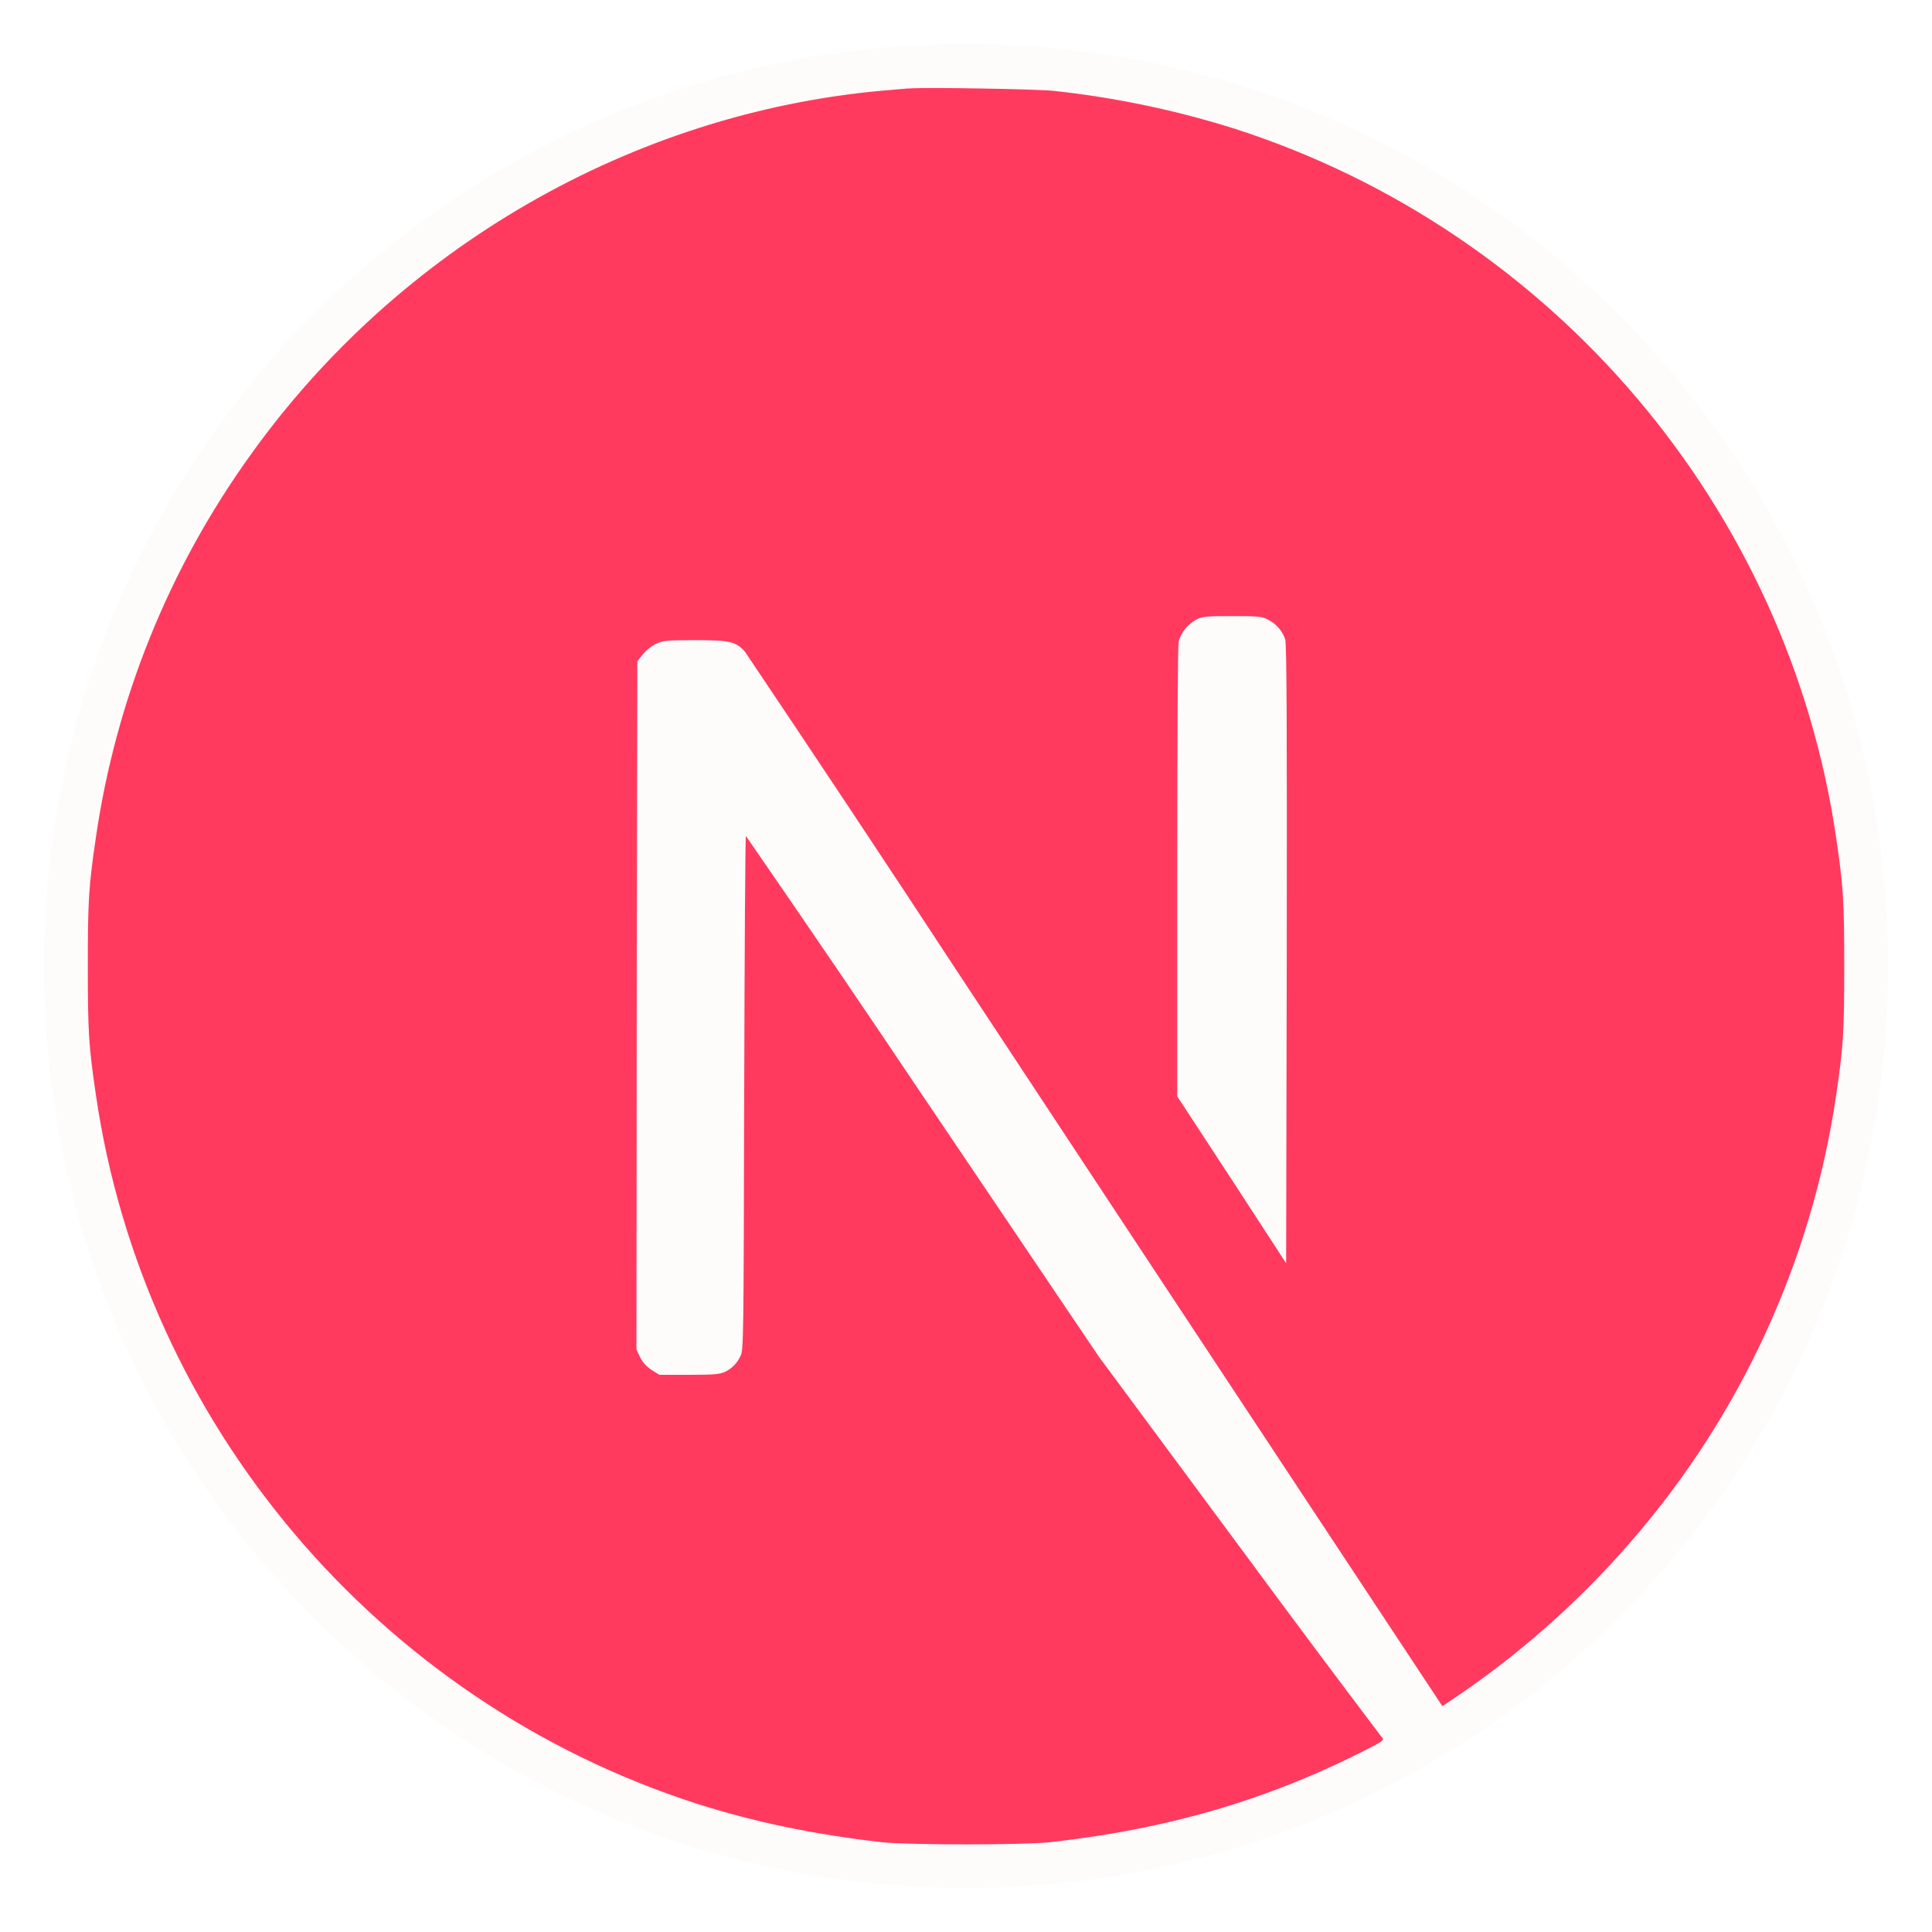
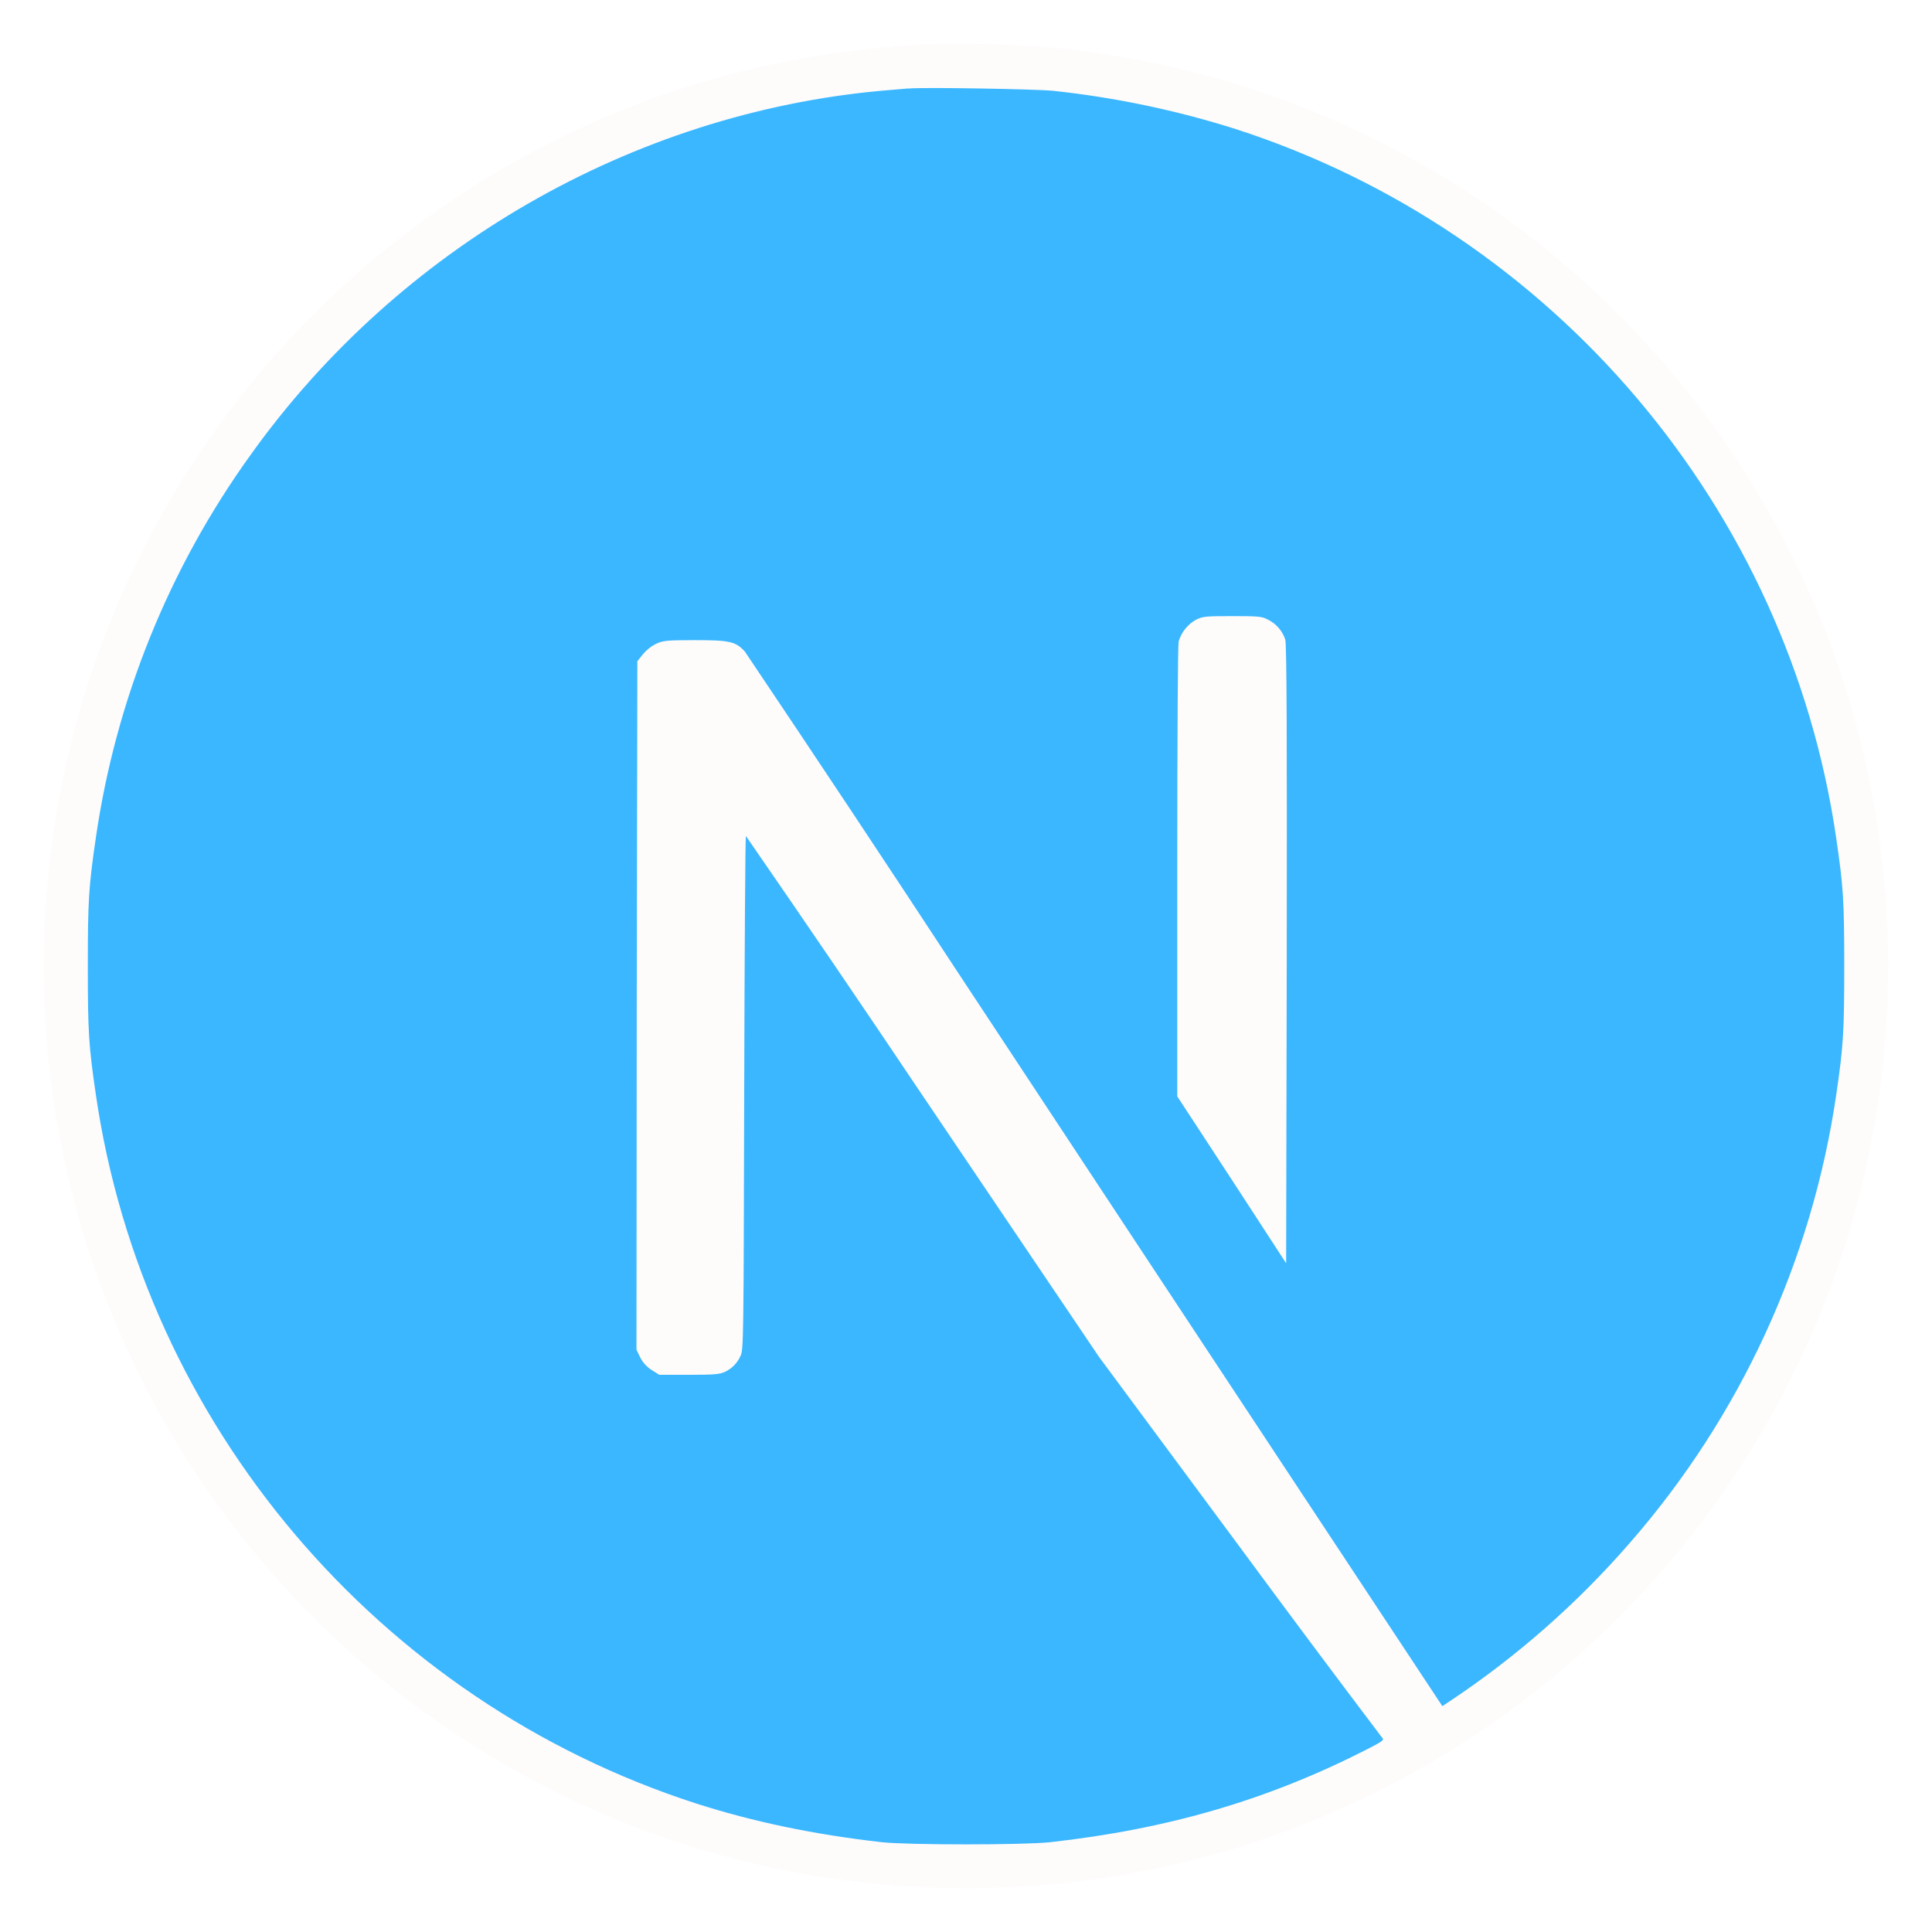
<svg xmlns="http://www.w3.org/2000/svg" width="220" height="220" viewBox="0 0 220 220" fill="none">
  <circle cx="110" cy="110" r="105" fill="#FEFBFB" />
-   <path d="M158.431 197.533C157.688 197.927 157.75 198.052 158.462 197.689C158.682 197.599 158.883 197.47 159.056 197.308C159.056 197.177 159.056 197.177 158.431 197.533V197.533ZM159.931 196.72C159.575 197.014 159.575 197.014 160 196.82C160.157 196.747 160.301 196.648 160.425 196.527C160.425 196.358 160.325 196.395 159.931 196.72V196.72ZM160.906 196.133C160.55 196.427 160.55 196.427 160.975 196.233C161.133 196.158 161.276 196.056 161.4 195.933C161.4 195.777 161.3 195.808 160.906 196.133ZM161.894 195.552C161.537 195.845 161.538 195.845 161.95 195.645C162.181 195.52 162.375 195.389 162.375 195.352C162.375 195.195 162.275 195.227 161.894 195.552ZM163.225 194.67C162.544 195.127 162.306 195.42 162.931 195.095C163.35 194.839 164.062 194.277 163.937 194.277C163.669 194.377 163.444 194.545 163.219 194.67H163.225ZM103.456 10.07C103 10.102 101.631 10.227 100.431 10.327C72.006 12.902 45.413 28.202 28.556 51.77C19.241 64.697 13.186 79.682 10.906 95.452C10.1 100.952 10 102.577 10 110.033C10 117.483 10.1 119.083 10.906 124.583C16.35 162.152 43.075 193.689 79.3 205.377C85.819 207.458 92.65 208.895 100.431 209.777C103.456 210.102 116.538 210.102 119.563 209.777C133.013 208.277 144.369 204.958 155.606 199.227C157.331 198.352 157.656 198.12 157.425 197.927C151.943 190.68 146.508 183.399 141.119 176.083L125.138 154.502L105.119 124.845C98.46 114.916 91.733 105.032 84.938 95.195C84.869 95.195 84.781 108.377 84.744 124.452C84.675 152.608 84.675 153.752 84.319 154.402C83.977 155.187 83.365 155.823 82.594 156.195C81.975 156.489 81.419 156.552 78.463 156.552H75.081L74.2 156.002C73.648 155.647 73.2 155.154 72.9 154.57L72.475 153.689L72.506 114.495L72.575 75.302L73.194 74.52C73.589 74.04 74.075 73.643 74.625 73.352C75.444 72.958 75.769 72.895 79.15 72.895C83.119 72.895 83.775 73.052 84.819 74.195C92.928 86.257 100.968 98.366 108.937 110.52C121.931 130.22 139.669 157.102 148.388 170.289L164.244 194.283L165.025 193.764C172.645 188.7 179.551 182.636 185.556 175.733C198.153 161.315 206.328 143.571 209.1 124.627C209.906 119.127 210.006 117.495 210.006 110.045C210.006 102.589 209.906 100.995 209.1 95.495C203.656 57.927 176.931 26.389 140.706 14.695C133.936 12.551 126.968 11.092 119.906 10.339C118.012 10.145 105.088 9.914 103.463 10.083L103.456 10.07ZM144.375 70.552C144.84 70.78 145.255 71.099 145.595 71.489C145.935 71.88 146.194 72.335 146.356 72.827C146.525 73.352 146.556 84.22 146.525 108.702L146.456 143.852L140.275 134.352L134.056 124.845V99.327C134.056 82.783 134.125 73.508 134.213 73.052C134.518 72.005 135.22 71.12 136.169 70.583C136.944 70.189 137.244 70.158 140.338 70.158C143.231 70.158 143.719 70.189 144.369 70.552H144.375Z" fill="#ff3a5e" />
+   <path d="M158.431 197.533C157.688 197.927 157.75 198.052 158.462 197.689C158.682 197.599 158.883 197.47 159.056 197.308C159.056 197.177 159.056 197.177 158.431 197.533V197.533ZM159.931 196.72C159.575 197.014 159.575 197.014 160 196.82C160.157 196.747 160.301 196.648 160.425 196.527C160.425 196.358 160.325 196.395 159.931 196.72V196.72ZM160.906 196.133C160.55 196.427 160.55 196.427 160.975 196.233C161.133 196.158 161.276 196.056 161.4 195.933C161.4 195.777 161.3 195.808 160.906 196.133ZM161.894 195.552C161.537 195.845 161.538 195.845 161.95 195.645C162.181 195.52 162.375 195.389 162.375 195.352C162.375 195.195 162.275 195.227 161.894 195.552ZM163.225 194.67C162.544 195.127 162.306 195.42 162.931 195.095C163.35 194.839 164.062 194.277 163.937 194.277C163.669 194.377 163.444 194.545 163.219 194.67H163.225ZM103.456 10.07C103 10.102 101.631 10.227 100.431 10.327C72.006 12.902 45.413 28.202 28.556 51.77C19.241 64.697 13.186 79.682 10.906 95.452C10.1 100.952 10 102.577 10 110.033C10 117.483 10.1 119.083 10.906 124.583C16.35 162.152 43.075 193.689 79.3 205.377C85.819 207.458 92.65 208.895 100.431 209.777C103.456 210.102 116.538 210.102 119.563 209.777C133.013 208.277 144.369 204.958 155.606 199.227C157.331 198.352 157.656 198.12 157.425 197.927C151.943 190.68 146.508 183.399 141.119 176.083L125.138 154.502L105.119 124.845C98.46 114.916 91.733 105.032 84.938 95.195C84.869 95.195 84.781 108.377 84.744 124.452C84.675 152.608 84.675 153.752 84.319 154.402C83.977 155.187 83.365 155.823 82.594 156.195C81.975 156.489 81.419 156.552 78.463 156.552H75.081L74.2 156.002C73.648 155.647 73.2 155.154 72.9 154.57L72.475 153.689L72.506 114.495L72.575 75.302L73.194 74.52C73.589 74.04 74.075 73.643 74.625 73.352C75.444 72.958 75.769 72.895 79.15 72.895C83.119 72.895 83.775 73.052 84.819 74.195C92.928 86.257 100.968 98.366 108.937 110.52C121.931 130.22 139.669 157.102 148.388 170.289L164.244 194.283L165.025 193.764C172.645 188.7 179.551 182.636 185.556 175.733C198.153 161.315 206.328 143.571 209.1 124.627C209.906 119.127 210.006 117.495 210.006 110.045C210.006 102.589 209.906 100.995 209.1 95.495C203.656 57.927 176.931 26.389 140.706 14.695C133.936 12.551 126.968 11.092 119.906 10.339C118.012 10.145 105.088 9.914 103.463 10.083L103.456 10.07ZM144.375 70.552C144.84 70.78 145.255 71.099 145.595 71.489C145.935 71.88 146.194 72.335 146.356 72.827C146.525 73.352 146.556 84.22 146.525 108.702L146.456 143.852L140.275 134.352L134.056 124.845V99.327C134.056 82.783 134.125 73.508 134.213 73.052C134.518 72.005 135.22 71.12 136.169 70.583C136.944 70.189 137.244 70.158 140.338 70.158C143.231 70.158 143.719 70.189 144.369 70.552H144.375Z" fill="#3ab7ff" />
  <path d="M164 194.5L163 193L157 196.5L158 198L164 194.5Z" fill="#FEFBFB" stroke="#FEFBFB" stroke-width="0.3" />
</svg>
